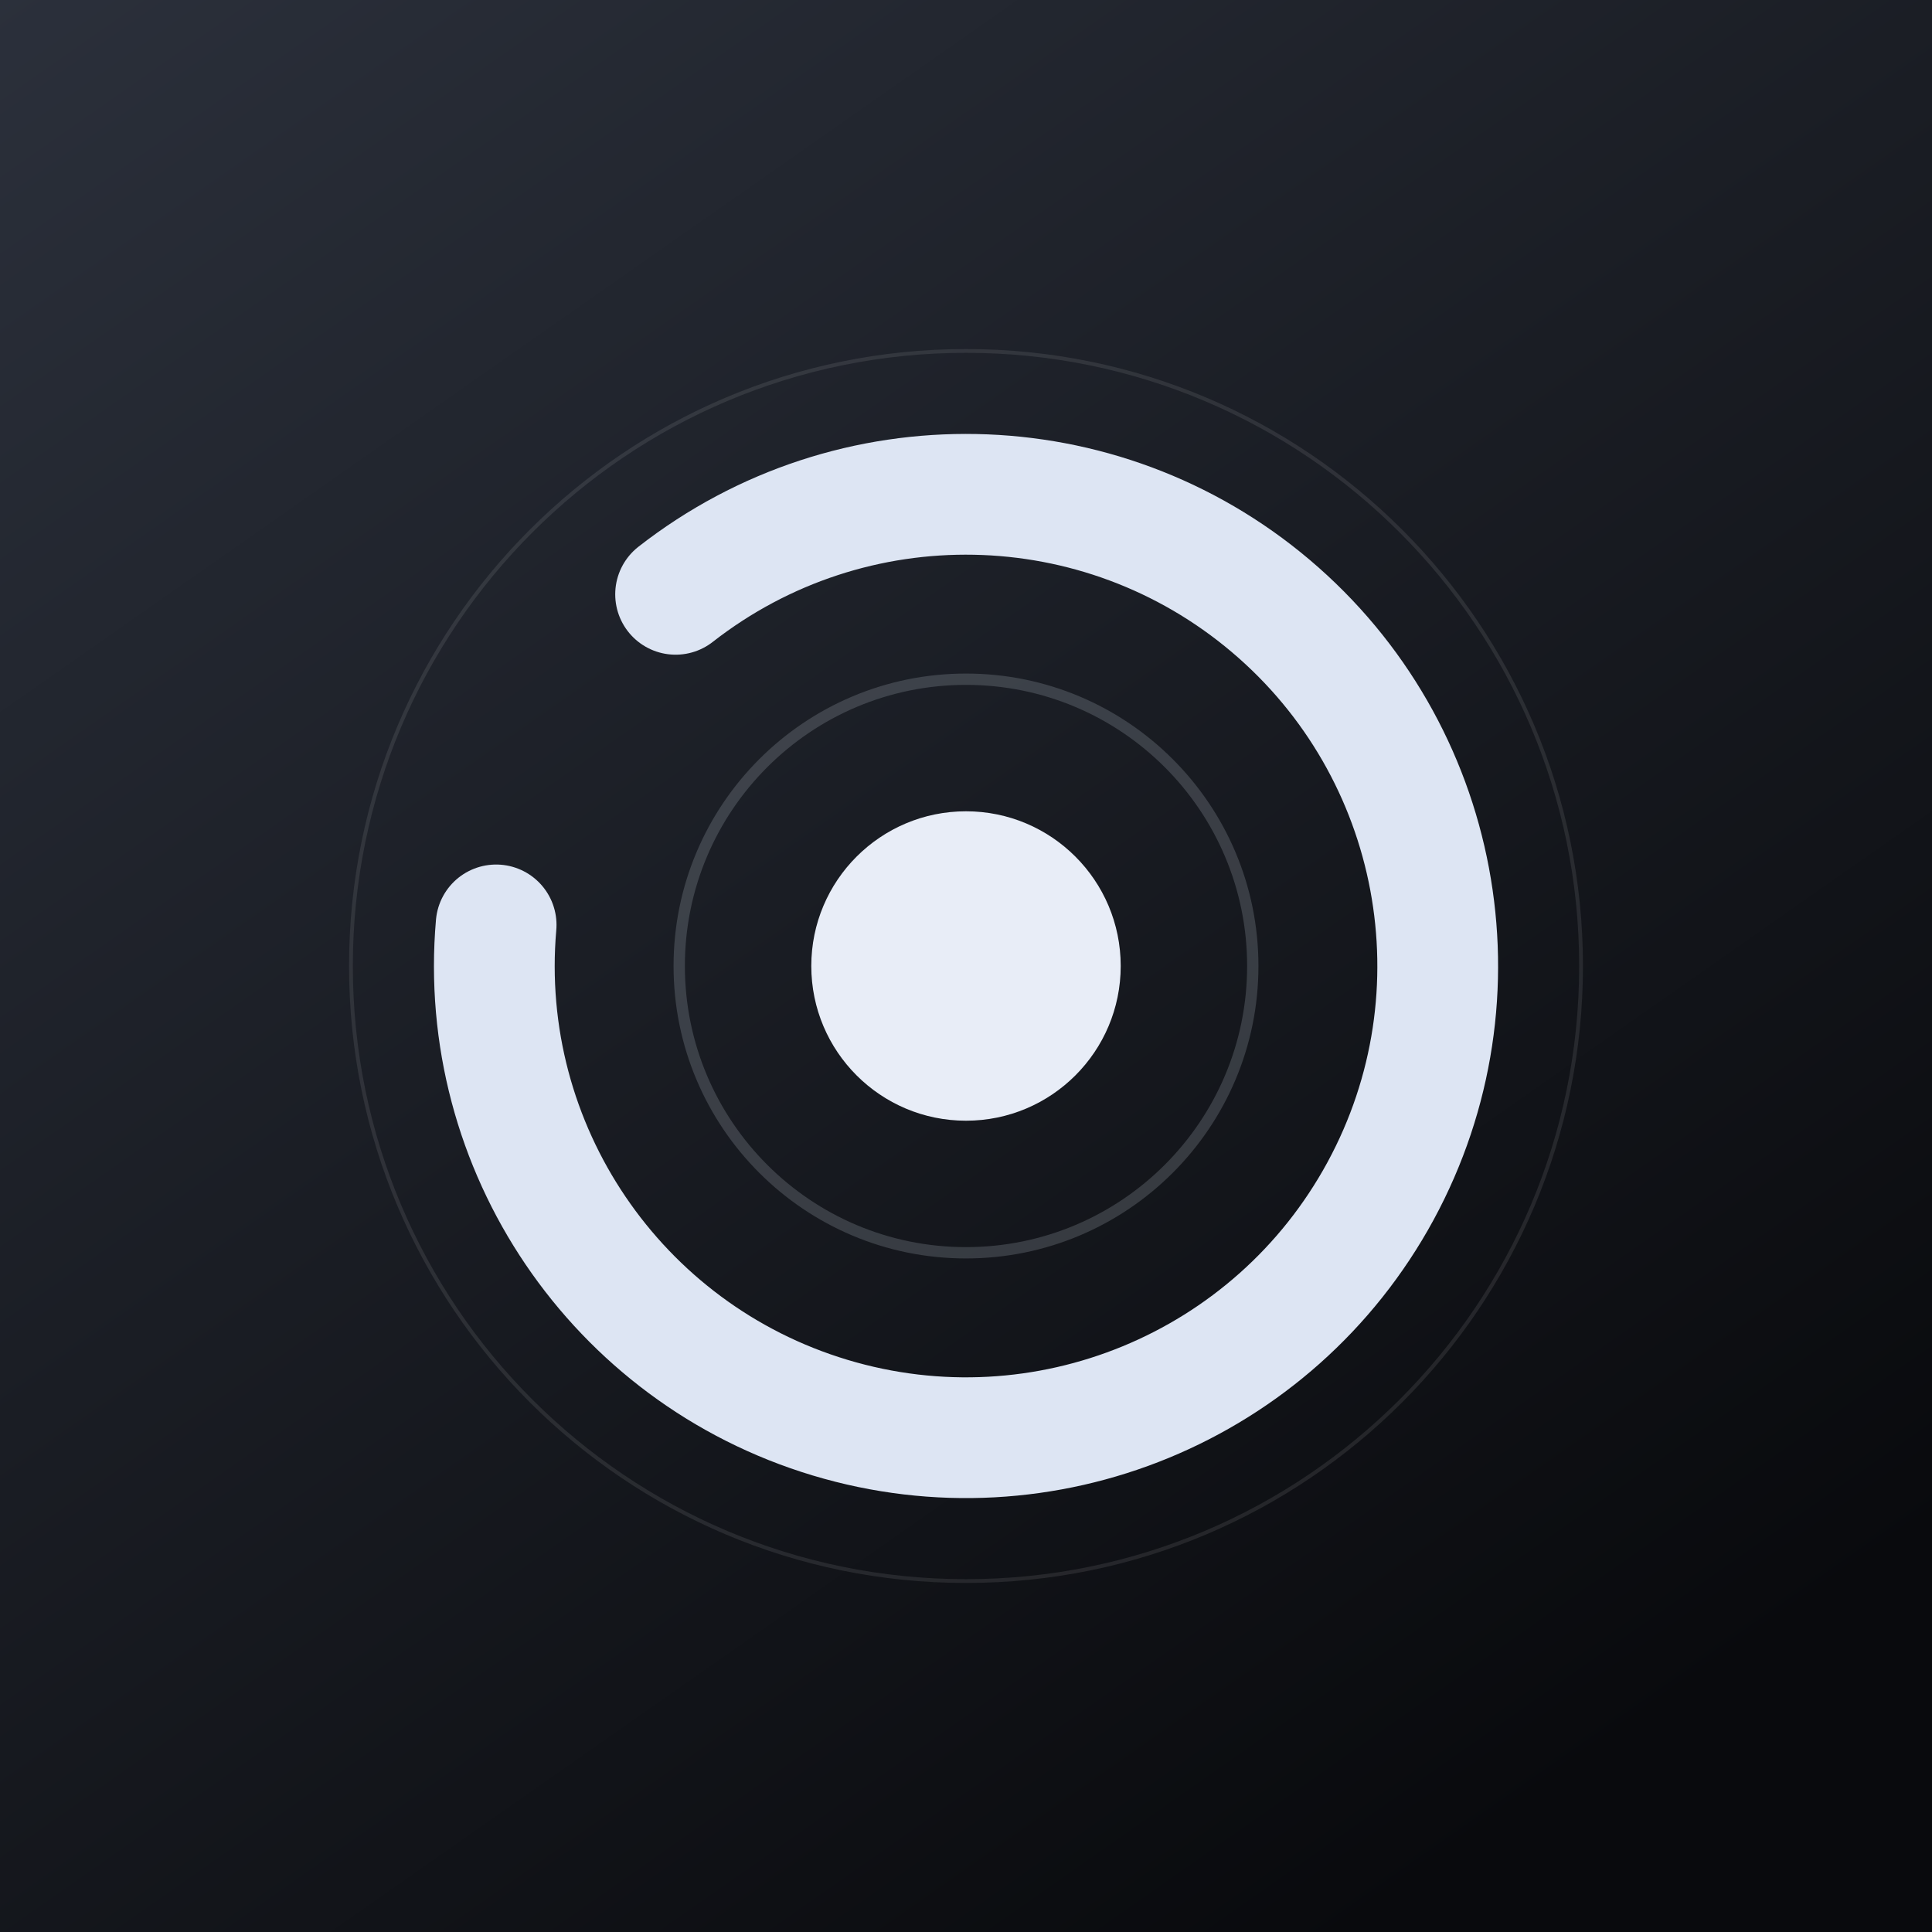
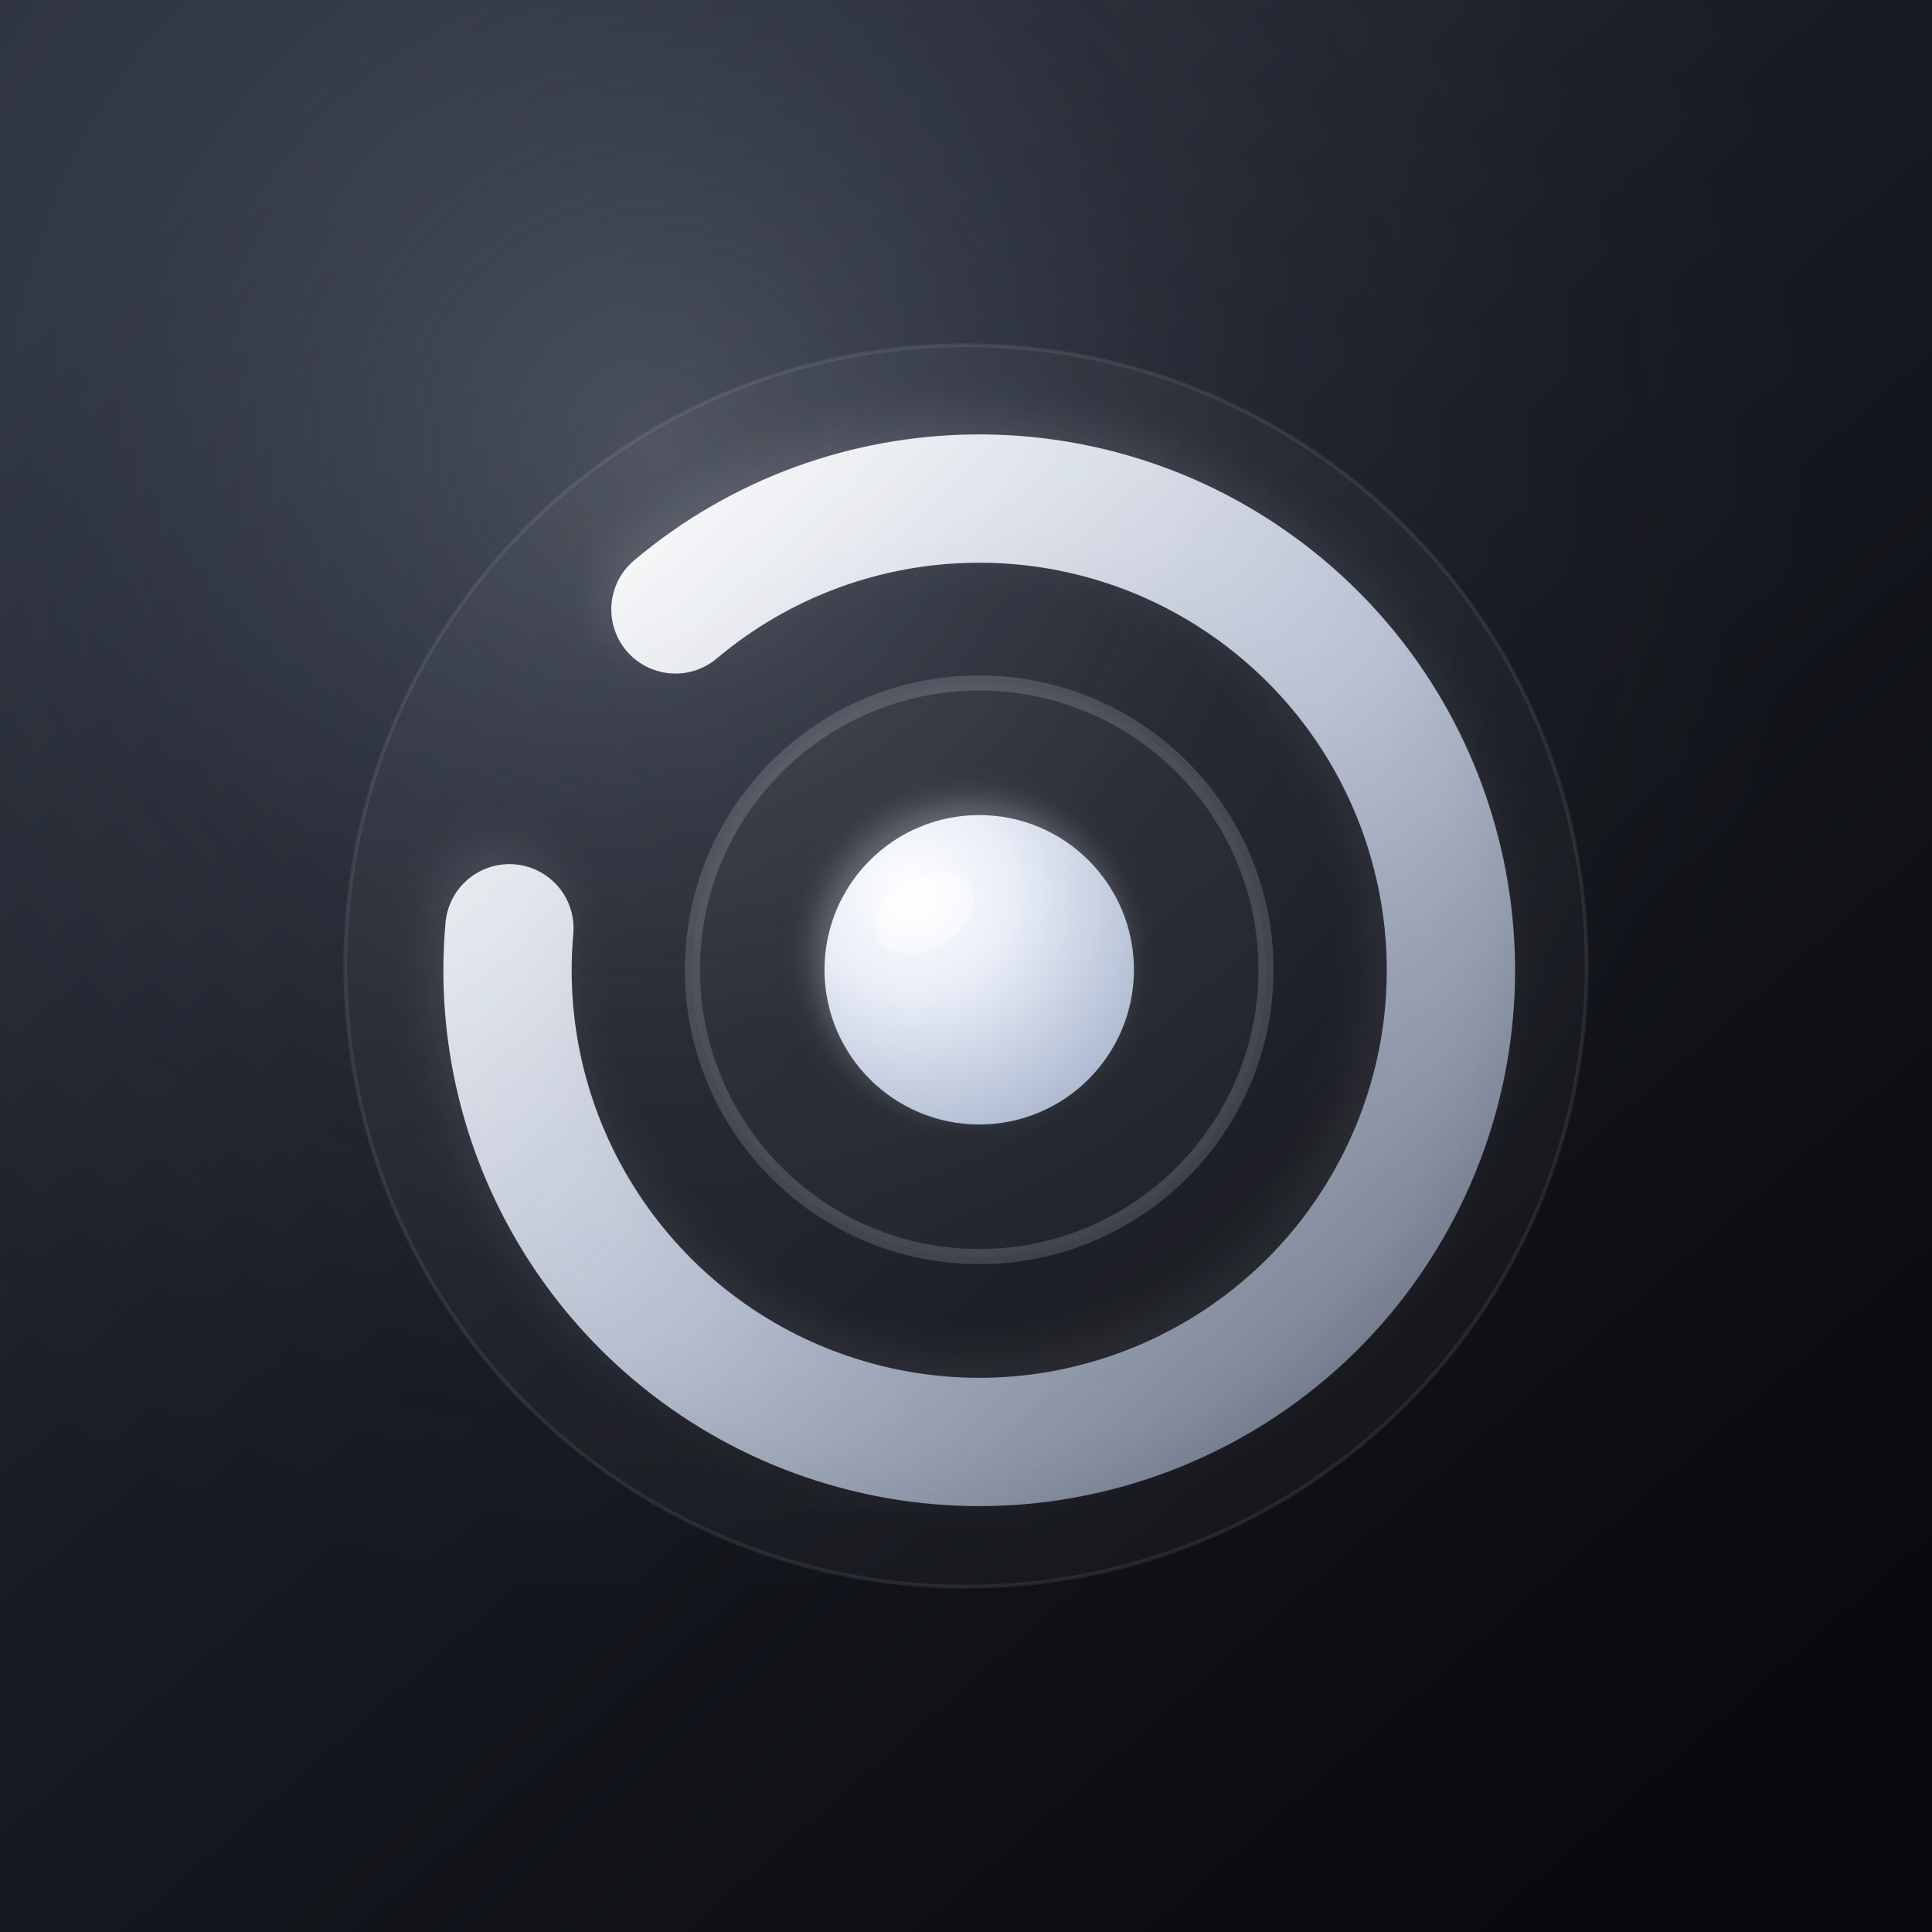
- <svg xmlns="http://www.w3.org/2000/svg" viewBox="0 0 512 512">
+ <svg xmlns="http://www.w3.org/2000/svg" viewBox="0 0 1024 1024">
  <defs>
-     <linearGradient id="bg" x2=".7" y2="1">
-       <stop stop-color="#2b303b" />
-       <stop offset="1" stop-color="#090a0d" />
+     <linearGradient id="base" x1="128" y1="72" x2="896" y2="952" gradientUnits="userSpaceOnUse">
+       <stop stop-color="#2B303B" />
+       <stop offset="0.46" stop-color="#171A22" />
+       <stop offset="1" stop-color="#090A0D" />
    </linearGradient>
+     <radialGradient id="ambient" cx="0" cy="0" r="1" gradientTransform="translate(350 238) rotate(48) scale(618)" gradientUnits="userSpaceOnUse">
+       <stop stop-color="#DDE7FF" stop-opacity="0.22" />
+       <stop offset="0.5" stop-color="#9EAED2" stop-opacity="0.07" />
+       <stop offset="1" stop-color="#77829E" stop-opacity="0" />
+     </radialGradient>
+     <linearGradient id="ring" x1="316" y1="294" x2="760" y2="778" gradientUnits="userSpaceOnUse">
+       <stop stop-color="#FFFFFF" stop-opacity="0.96" />
+       <stop offset="0.5" stop-color="#DCE6FA" stop-opacity="0.78" />
+       <stop offset="1" stop-color="#AEBBD6" stop-opacity="0.52" />
+     </linearGradient>
+     <radialGradient id="core" cx="0" cy="0" r="1" gradientTransform="translate(484 474) rotate(48) scale(142)" gradientUnits="userSpaceOnUse">
+       <stop stop-color="#FFFFFF" />
+       <stop offset="0.38" stop-color="#E8EDF7" />
+       <stop offset="1" stop-color="#AAB6CE" />
+     </radialGradient>
+     <filter id="ringShadow" x="178" y="170" width="684" height="704" filterUnits="userSpaceOnUse" color-interpolation-filters="sRGB">
+       <feDropShadow dx="0" dy="24" stdDeviation="26" flood-color="#000000" flood-opacity="0.34" />
+       <feDropShadow dx="-6" dy="-9" stdDeviation="12" flood-color="#E9F0FF" flood-opacity="0.12" />
+     </filter>
+     <filter id="coreShadow" x="374" y="374" width="276" height="292" filterUnits="userSpaceOnUse" color-interpolation-filters="sRGB">
+       <feDropShadow dx="0" dy="18" stdDeviation="18" flood-color="#000000" flood-opacity="0.42" />
+       <feDropShadow dx="-5" dy="-7" stdDeviation="8" flood-color="#FFFFFF" flood-opacity="0.26" />
+     </filter>
  </defs>
-   <rect width="512" height="512" fill="url(#bg)" />
-   <circle cx="256" cy="256" r="163" fill="none" stroke="#ffffff" stroke-opacity=".09" />
-   <path d="M179.04 157.50 A125 125 0 1 1 131.48 245.11" fill="none" stroke="#dde5f3" stroke-width="32" stroke-linecap="round" />
-   <circle cx="256" cy="256" r="76" fill="none" stroke="#dde5f3" stroke-opacity=".18" stroke-width="3" />
-   <circle cx="256" cy="256" r="41" fill="#e8edf7" />
+   <rect width="1024" height="1024" fill="url(#base)" />
+   <rect width="1024" height="1024" fill="url(#ambient)" />
+   <circle cx="512" cy="512" r="329" fill="#FFFFFF" fill-opacity="0.035" stroke="#FFFFFF" stroke-opacity="0.08" stroke-width="2" />
+   <path d="M358 323A250 250 0 1 1 270 492" fill="none" stroke="url(#ring)" stroke-width="68" stroke-linecap="round" filter="url(#ringShadow)" />
+   <circle cx="519" cy="514" r="152" fill="#FFFFFF" fill-opacity="0.025" stroke="#F0F4FF" stroke-opacity="0.16" stroke-width="8" />
+   <circle cx="519" cy="514" r="82" fill="url(#core)" filter="url(#coreShadow)" />
+   <ellipse cx="490" cy="484" rx="28" ry="19" fill="#FFFFFF" fill-opacity="0.38" transform="rotate(-28 490 484)" />
</svg>
